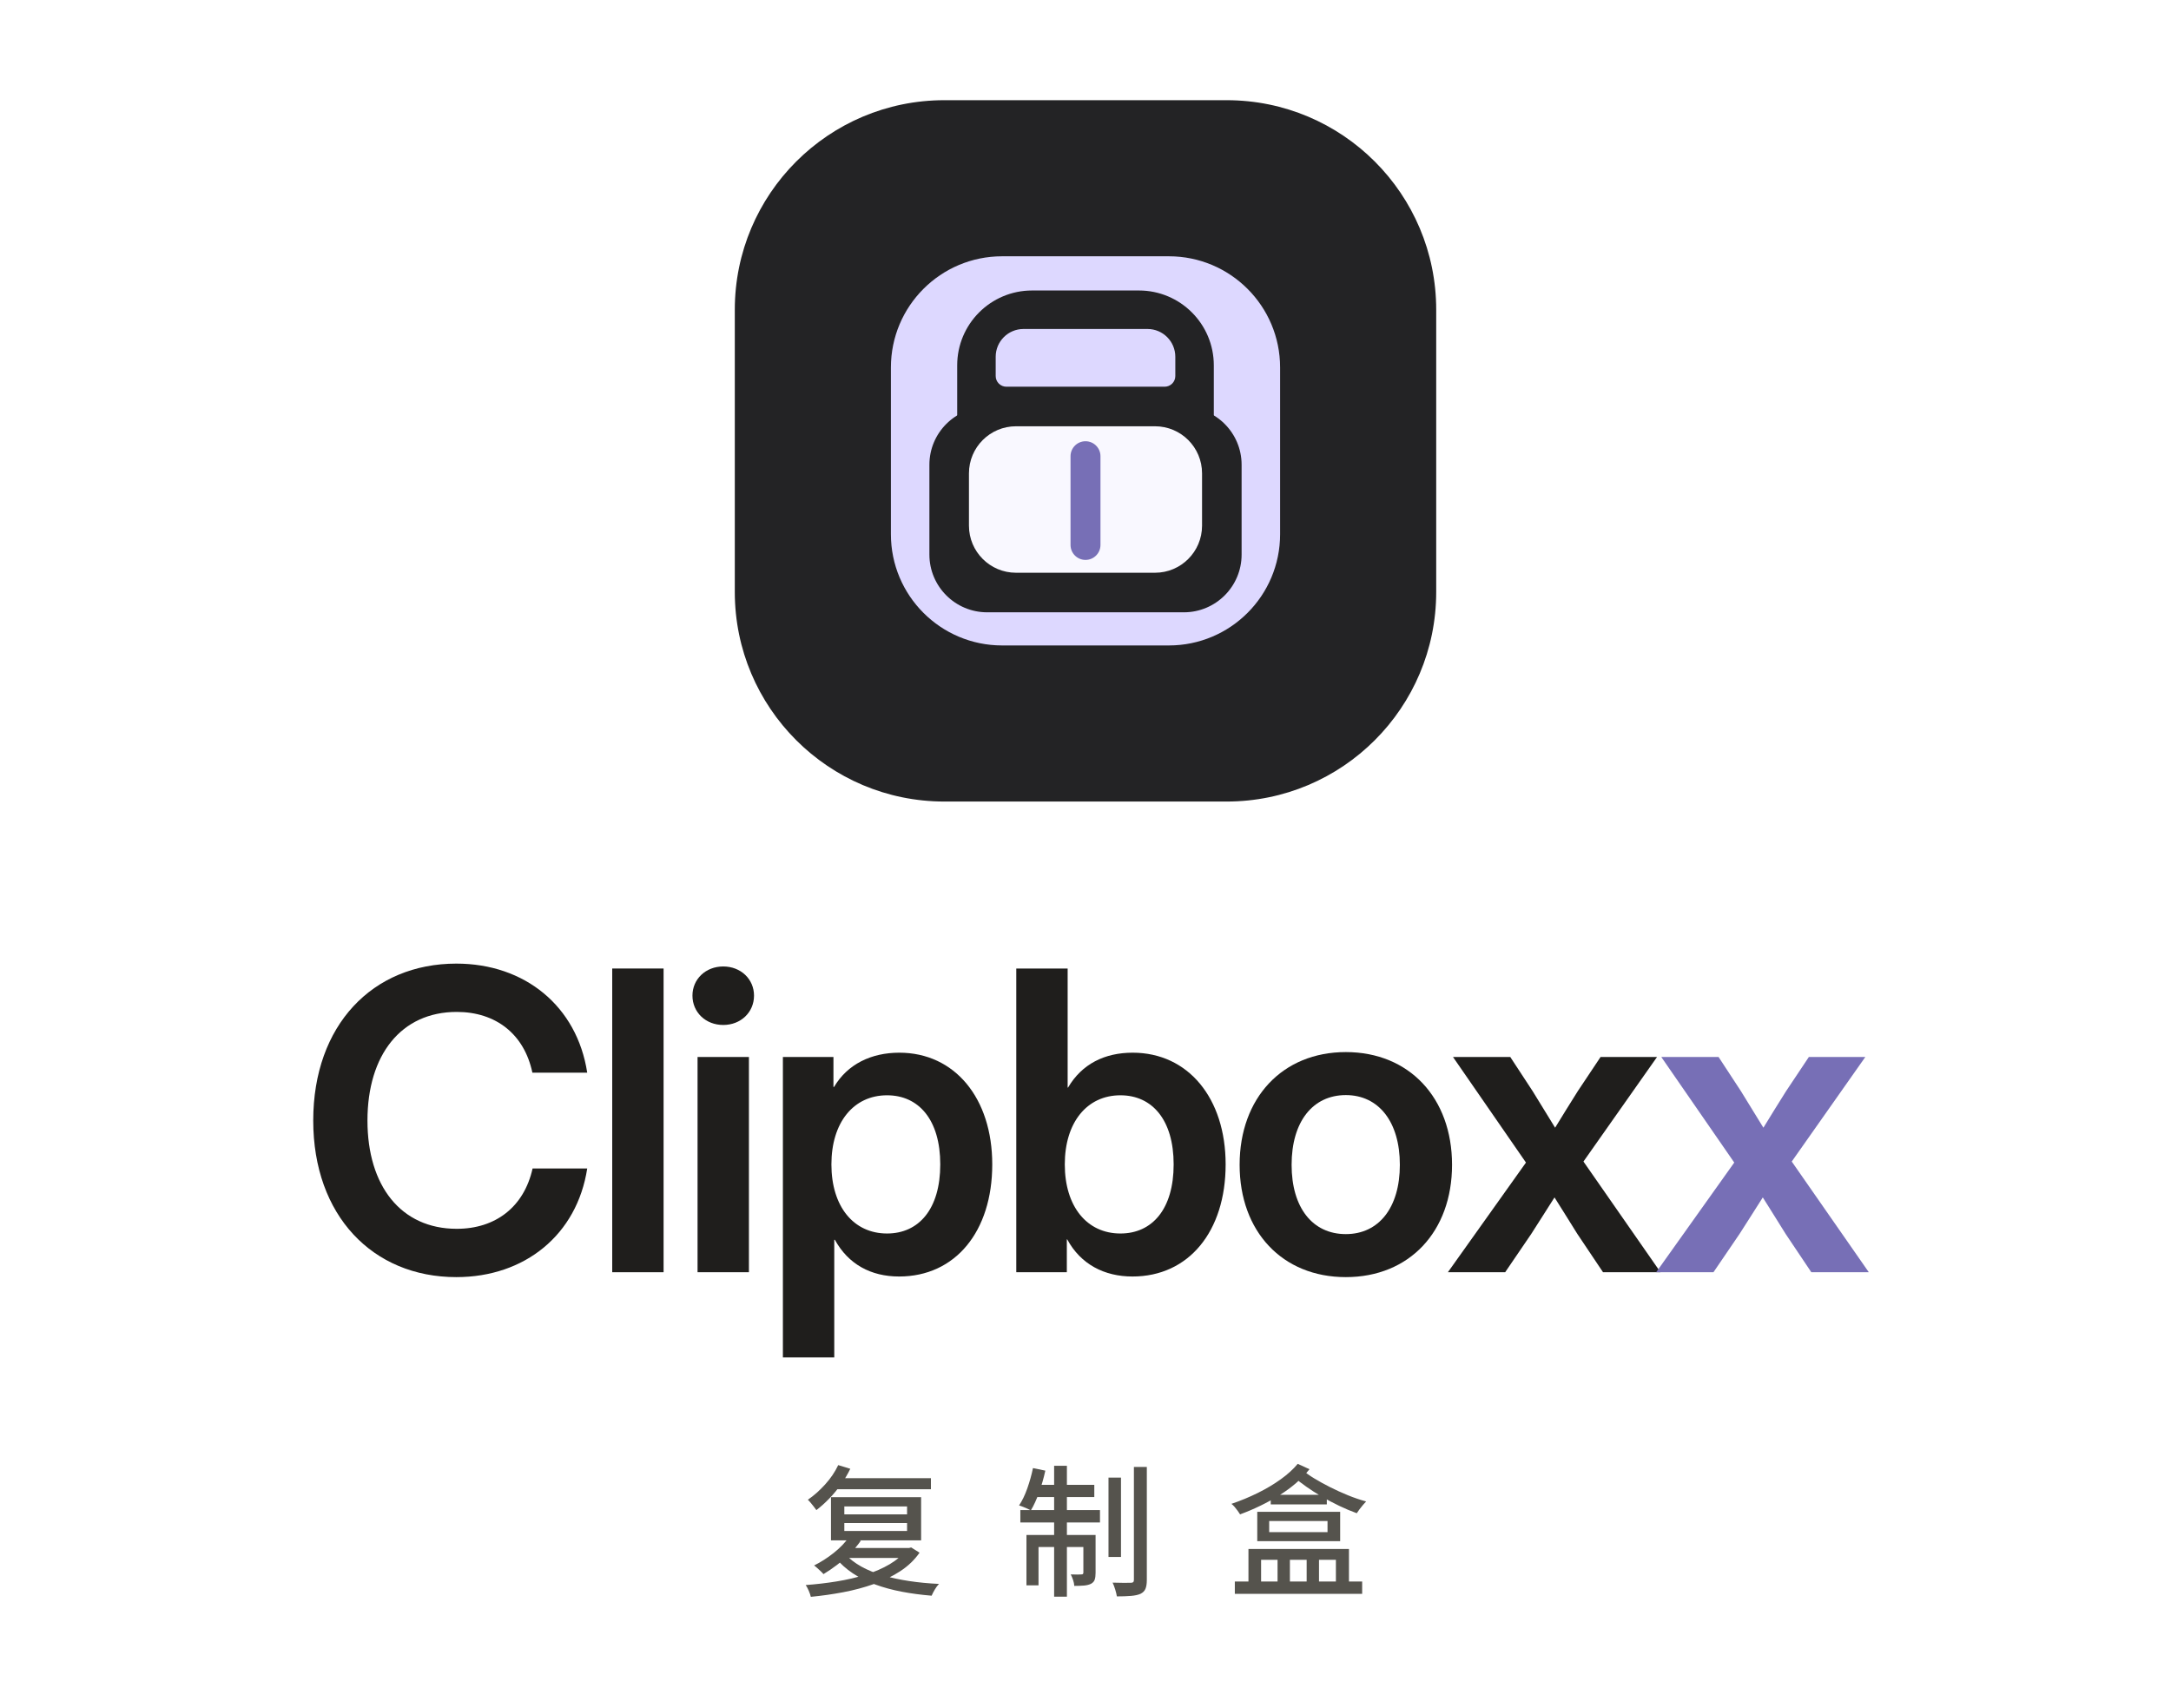
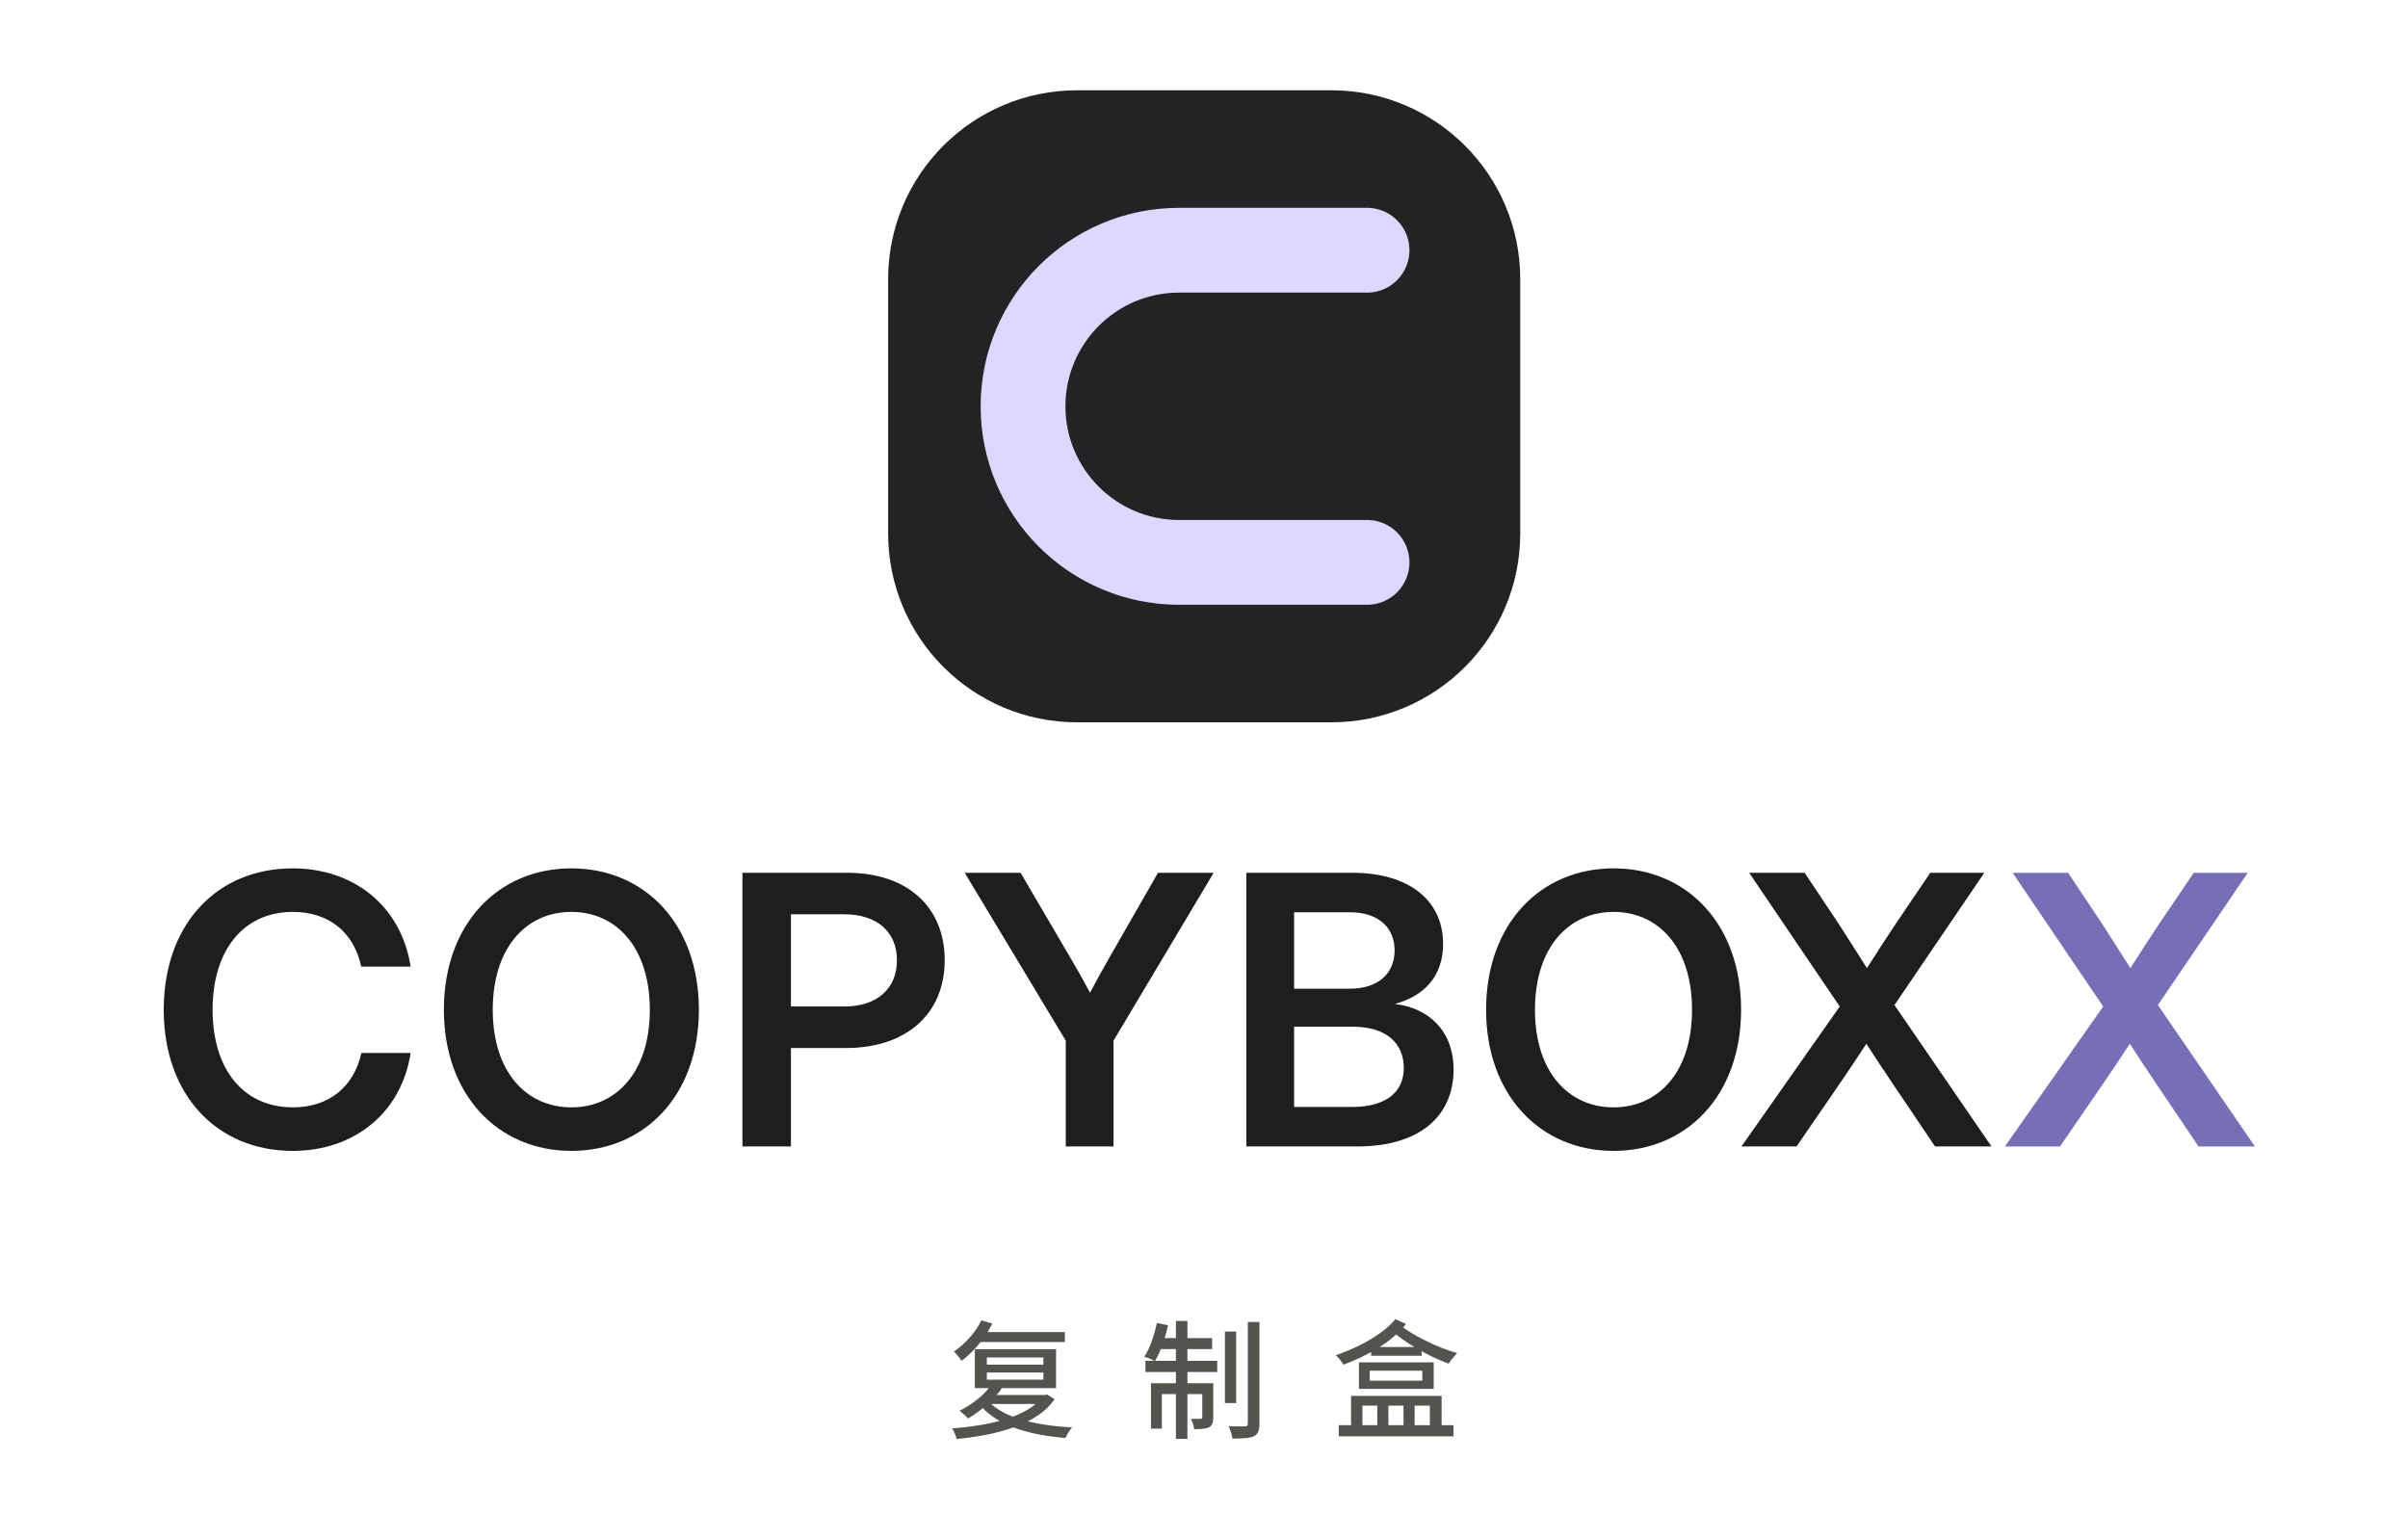
- <svg xmlns="http://www.w3.org/2000/svg" viewBox="0 0 520 409" width="520" height="409">
-   <g transform="translate(176.00 24.00) scale(0.2561) translate(-184 -184)">
+ <svg xmlns="http://www.w3.org/2000/svg" viewBox="0 0 640 409" width="640" height="409">
+   <g transform="translate(236.05 24.00) scale(0.2561) translate(-184 -184)">
    <rect x="184" y="184" width="656" height="656" rx="196" fill="#232325" />
-     <rect x="330" y="330" width="364" height="364" rx="104" fill="#ddd8ff" />
-     <rect x="392" y="362" width="240" height="220" rx="70" fill="#232325" />
-     <rect x="366" y="471" width="292" height="192" rx="54" fill="#232325" />
-     <path d="M454 398H570A26 26 0 0 1 596 424V442A10 10 0 0 1 586 452H438A10 10 0 0 1 428 442V424A26 26 0 0 1 454 398Z" fill="#ddd8ff" />
-     <rect x="403" y="489" width="218" height="137" rx="44" fill="#f9f8ff" />
-     <rect x="498" y="503" width="28" height="111" rx="14" fill="#776fb6" />
+     <path d="M681 350H486A162 162 0 0 0 486 674H681" fill="none" stroke="#ddd8ff" stroke-width="88" stroke-linecap="round" stroke-linejoin="round" />
  </g>
-   <path fill="#1f1e1c" transform="translate(71.51 304.75)" d="M37.793 1.172C54.199 1.172 66.699 -8.984 69.141 -24.854H56.055C54.004 -15.625 47.168 -10.4 37.891 -10.4C24.512 -10.4 16.504 -20.703 16.504 -36.328C16.504 -52.051 24.561 -62.354 37.891 -62.354C47.217 -62.354 54.053 -57.08 56.006 -47.803H69.141C66.699 -63.721 54.199 -73.926 37.793 -73.926C17.725 -73.926 3.516 -59.18 3.516 -36.328C3.516 -13.623 17.725 1.172 37.793 1.172Z" />
-   <path fill="#1f1e1c" transform="translate(141.17 304.75)" d="M17.773 -72.754H5.469V0.0H17.773Z" />
-   <path fill="#1f1e1c" transform="translate(161.61 304.75)" d="M5.469 0.0H17.773V-51.562H5.469ZM11.621 -59.229C15.82 -59.229 18.994 -62.256 18.994 -66.26C18.994 -70.215 15.82 -73.242 11.621 -73.242C7.422 -73.242 4.248 -70.215 4.248 -66.26C4.248 -62.256 7.422 -59.229 11.621 -59.229Z" />
-   <path fill="#1f1e1c" transform="translate(182.05 304.75)" d="M5.469 20.41H17.773V-7.764H17.92C21.143 -1.904 26.562 1.025 33.301 1.025C46.777 1.025 55.615 -9.766 55.615 -25.83C55.615 -41.699 46.631 -52.588 33.35 -52.588C26.66 -52.588 20.947 -49.854 17.725 -44.385H17.578V-51.562H5.469ZM30.42 -9.277C22.363 -9.277 17.09 -15.771 17.09 -25.83C17.09 -35.84 22.363 -42.383 30.42 -42.383C38.037 -42.383 43.164 -36.475 43.164 -25.83C43.164 -15.137 38.037 -9.277 30.42 -9.277Z" />
-   <path fill="#1f1e1c" transform="translate(237.95 304.75)" d="M33.301 1.025C46.777 1.025 55.615 -9.766 55.615 -25.83C55.615 -41.699 46.631 -52.588 33.35 -52.588C26.66 -52.588 21.191 -49.902 17.871 -44.238H17.773V-72.754H5.469V0.0H17.578V-7.861H17.676C20.898 -1.904 26.562 1.025 33.301 1.025ZM30.42 -9.277C22.363 -9.277 17.09 -15.771 17.09 -25.83C17.09 -35.84 22.363 -42.383 30.42 -42.383C38.037 -42.383 43.164 -36.475 43.164 -25.83C43.164 -15.137 38.037 -9.277 30.42 -9.277Z" />
-   <path fill="#1f1e1c" transform="translate(293.84 304.75)" d="M28.516 1.172C43.701 1.172 53.955 -9.717 53.955 -25.732C53.955 -41.748 43.701 -52.734 28.516 -52.734C13.33 -52.734 3.076 -41.748 3.076 -25.732C3.076 -9.717 13.33 1.172 28.516 1.172ZM28.516 -9.131C20.557 -9.131 15.527 -15.43 15.527 -25.732C15.527 -36.084 20.605 -42.432 28.516 -42.432C36.377 -42.432 41.455 -36.035 41.455 -25.732C41.455 -15.479 36.426 -9.131 28.516 -9.131Z" />
-   <path fill="#1f1e1c" transform="translate(345.92 304.75)" d="M0.879 0.0H14.6L20.85 -9.18C22.803 -12.207 24.609 -15.088 26.416 -17.92C28.223 -15.088 29.98 -12.207 31.885 -9.18L38.037 0.0H51.807L33.35 -26.514L50.977 -51.562H37.451L31.982 -43.359C30.078 -40.332 28.32 -37.5 26.562 -34.619C24.805 -37.5 23.047 -40.332 21.191 -43.359L15.82 -51.562H2.1L19.58 -26.27Z" />
-   <path fill="#776fb6" transform="translate(395.81 304.75)" d="M0.879 0.0H14.6L20.85 -9.18C22.803 -12.207 24.609 -15.088 26.416 -17.92C28.223 -15.088 29.98 -12.207 31.885 -9.18L38.037 0.0H51.807L33.35 -26.514L50.977 -51.562H37.451L31.982 -43.359C30.078 -40.332 28.32 -37.5 26.562 -34.619C24.805 -37.5 23.047 -40.332 21.191 -43.359L15.82 -51.562H2.1L19.58 -26.27Z" />
-   <path fill="#55534d" transform="translate(192.00 379.65)" d="M10.234 -14.824V-12.92H25.262V-14.824ZM10.234 -18.802V-16.898H25.262V-18.802ZM7.038 -21.012H28.628V-10.676H7.038ZM8.772 -28.696 11.662 -27.812Q10.744 -25.908 9.435 -24.072Q8.126 -22.236 6.613 -20.672Q5.1 -19.108 3.536 -17.918Q3.332 -18.224 2.958 -18.7Q2.584 -19.176 2.193 -19.652Q1.802 -20.128 1.496 -20.4Q3.638 -21.862 5.627 -24.055Q7.616 -26.248 8.772 -28.696ZM8.772 -25.568H30.974V-22.916H7.446ZM11.424 -11.56 14.178 -10.574Q13.09 -9.01 11.611 -7.531Q10.132 -6.052 8.483 -4.794Q6.834 -3.536 5.236 -2.584Q4.998 -2.89 4.59 -3.264Q4.182 -3.638 3.757 -4.029Q3.332 -4.42 2.992 -4.658Q5.406 -5.848 7.701 -7.667Q9.996 -9.486 11.424 -11.56ZM10.336 -8.84H25.976V-6.46H8.16ZM25.092 -8.84H25.738L26.248 -8.976L28.254 -7.718Q26.452 -5.134 23.647 -3.298Q20.842 -1.462 17.34 -0.221Q13.838 1.02 9.979 1.751Q6.12 2.482 2.21 2.856Q2.074 2.244 1.717 1.411Q1.36 0.578 0.986 0.034Q4.726 -0.238 8.398 -0.833Q12.07 -1.428 15.334 -2.448Q18.598 -3.468 21.114 -4.964Q23.63 -6.46 25.092 -8.432ZM10.472 -7.344Q12.002 -5.678 14.28 -4.403Q16.558 -3.128 19.482 -2.278Q22.406 -1.428 25.806 -0.918Q29.206 -0.408 32.912 -0.238Q32.402 0.272 31.909 1.105Q31.416 1.938 31.144 2.584Q27.404 2.278 24.004 1.632Q20.604 0.986 17.629 -0.102Q14.654 -1.19 12.274 -2.771Q9.894 -4.352 8.16 -6.46Z" />
-   <path fill="#55534d" transform="translate(243.00 379.65)" d="M22.508 -25.704H25.5V-6.698H22.508ZM28.594 -28.254H31.688V-1.224Q31.688 0.204 31.348 0.969Q31.008 1.734 30.158 2.142Q29.308 2.516 27.88 2.635Q26.452 2.754 24.514 2.754Q24.412 2.074 24.123 1.122Q23.834 0.17 23.494 -0.544Q24.922 -0.51 26.163 -0.493Q27.404 -0.476 27.88 -0.51Q28.254 -0.51 28.424 -0.663Q28.594 -0.816 28.594 -1.224ZM9.486 -28.526H12.546V2.822H9.486ZM16.49 -11.968H19.414V-2.89Q19.414 -1.904 19.21 -1.275Q19.006 -0.646 18.326 -0.272Q17.646 0.068 16.66 0.153Q15.674 0.238 14.314 0.238Q14.28 -0.408 14.025 -1.173Q13.77 -1.938 13.464 -2.516Q14.416 -2.482 15.113 -2.482Q15.81 -2.482 16.082 -2.516Q16.49 -2.516 16.49 -2.958ZM2.856 -11.968H17.68V-9.078H5.746V0.102H2.856ZM1.394 -17.918H20.468V-14.96H1.394ZM4.794 -23.97H19.108V-21.046H4.216ZM4.42 -27.982 7.378 -27.37Q6.8 -24.718 5.882 -22.151Q4.964 -19.584 3.91 -17.85Q3.604 -18.02 3.094 -18.258Q2.584 -18.496 2.04 -18.7Q1.496 -18.904 1.088 -19.04Q2.21 -20.706 3.06 -23.12Q3.91 -25.534 4.42 -27.982Z" />
-   <path fill="#55534d" transform="translate(294.00 379.65)" d="M10.37 -21.59H23.8V-19.278H10.37ZM9.996 -15.3V-12.648H23.97V-15.3ZM7.14 -17.51H26.996V-10.472H7.14ZM1.768 -0.816H32.266V2.142H1.768ZM5.032 -8.602H29.104V0.544H25.976V-6.018H21.93V0.544H18.972V-6.018H14.96V0.544H12.002V-6.018H8.058V0.544H5.032ZM16.83 -29.002 19.652 -27.71Q16.83 -24.208 12.461 -21.488Q8.092 -18.768 3.026 -16.898Q2.822 -17.238 2.465 -17.731Q2.108 -18.224 1.717 -18.683Q1.326 -19.142 0.952 -19.414Q4.25 -20.536 7.276 -22.032Q10.302 -23.528 12.784 -25.313Q15.266 -27.098 16.83 -29.002ZM17.986 -27.506Q19.074 -26.554 20.808 -25.5Q22.542 -24.446 24.599 -23.409Q26.656 -22.372 28.866 -21.471Q31.076 -20.57 33.218 -19.992Q32.878 -19.652 32.453 -19.142Q32.028 -18.632 31.637 -18.122Q31.246 -17.612 30.974 -17.17Q28.9 -17.918 26.741 -18.955Q24.582 -19.992 22.576 -21.165Q20.57 -22.338 18.887 -23.528Q17.204 -24.718 16.014 -25.738Z" />
+   <path fill="#1f1e1c" transform="translate(40.00 304.75)" d="M37.793 1.172C54.199 1.172 66.699 -8.984 69.141 -24.854H56.055C54.004 -15.625 47.168 -10.4 37.891 -10.4C24.512 -10.4 16.504 -20.703 16.504 -36.328C16.504 -52.051 24.561 -62.354 37.891 -62.354C47.217 -62.354 54.053 -57.08 56.006 -47.803H69.141C66.699 -63.721 54.199 -73.926 37.793 -73.926C17.725 -73.926 3.516 -59.18 3.516 -36.328C3.516 -13.623 17.725 1.172 37.793 1.172Z" />
+   <path fill="#1f1e1c" transform="translate(114.46 304.75)" d="M37.402 1.172C56.885 1.172 71.289 -13.623 71.289 -36.328C71.289 -59.131 56.885 -73.926 37.402 -73.926C17.92 -73.926 3.516 -59.131 3.516 -36.328C3.516 -13.672 17.92 1.172 37.402 1.172ZM37.402 -10.4C25.488 -10.4 16.504 -19.727 16.504 -36.328C16.504 -52.979 25.488 -62.354 37.402 -62.354C49.268 -62.354 58.252 -52.979 58.252 -36.328C58.252 -19.727 49.268 -10.4 37.402 -10.4Z" />
+   <path fill="#1f1e1c" transform="translate(191.27 304.75)" d="M6.055 0.0H18.945V-26.172H33.594C49.561 -26.172 59.814 -35.205 59.814 -49.512C59.814 -63.77 49.805 -72.754 33.838 -72.754H6.055ZM18.945 -37.207V-61.719H33.105C41.797 -61.719 47.119 -57.08 47.119 -49.512C47.119 -41.895 41.797 -37.207 33.105 -37.207Z" />
+   <path fill="#1f1e1c" transform="translate(255.77 304.75)" d="M27.49 0.0H40.186V-28.125L66.797 -72.754H52.002L39.16 -50.342C37.354 -47.217 35.645 -44.043 33.936 -40.869C32.227 -44.043 30.469 -47.217 28.613 -50.342L15.479 -72.754H0.635L27.49 -28.125Z" />
+   <path fill="#1f1e1c" transform="translate(325.20 304.75)" d="M6.055 0.0H35.449C52.295 0.0 61.133 -8.203 61.133 -20.459C61.133 -30.811 54.395 -36.816 45.703 -37.842V-37.939C53.516 -40.088 58.35 -45.459 58.35 -53.857C58.35 -65.234 49.512 -72.754 34.18 -72.754H6.055ZM18.75 -10.498V-31.836H34.375C42.969 -31.836 47.9 -27.637 47.9 -20.898C47.9 -14.209 42.871 -10.498 34.082 -10.498ZM18.75 -41.943V-62.256H33.594C40.967 -62.256 45.459 -58.35 45.459 -52.1C45.459 -45.898 40.967 -41.943 33.594 -41.943Z" />
+   <path fill="#1f1e1c" transform="translate(391.46 304.75)" d="M37.402 1.172C56.885 1.172 71.289 -13.623 71.289 -36.328C71.289 -59.131 56.885 -73.926 37.402 -73.926C17.92 -73.926 3.516 -59.131 3.516 -36.328C3.516 -13.672 17.92 1.172 37.402 1.172ZM37.402 -10.4C25.488 -10.4 16.504 -19.727 16.504 -36.328C16.504 -52.979 25.488 -62.354 37.402 -62.354C49.268 -62.354 58.252 -52.979 58.252 -36.328C58.252 -19.727 49.268 -10.4 37.402 -10.4Z" />
+   <path fill="#1f1e1c" transform="translate(462.06 304.75)" d="M0.781 0.0H15.43L26.758 -16.504C29.248 -20.117 31.641 -23.682 33.984 -27.295C36.328 -23.682 38.672 -20.117 41.113 -16.504L52.246 0.0H67.236L41.455 -37.598L65.332 -72.754H50.977L41.846 -59.277C39.209 -55.322 36.67 -51.367 34.131 -47.412C31.641 -51.367 29.102 -55.322 26.562 -59.277L17.578 -72.754H2.832L26.904 -37.207Z" />
+   <path fill="#776fb6" transform="translate(532.08 304.75)" d="M0.781 0.0H15.43L26.758 -16.504C29.248 -20.117 31.641 -23.682 33.984 -27.295C36.328 -23.682 38.672 -20.117 41.113 -16.504L52.246 0.0H67.236L41.455 -37.598L65.332 -72.754H50.977L41.846 -59.277C39.209 -55.322 36.67 -51.367 34.131 -47.412C31.641 -51.367 29.102 -55.322 26.562 -59.277L17.578 -72.754H2.832L26.904 -37.207Z" />
+   <path fill="#55534d" transform="translate(252.05 379.65)" d="M10.234 -14.824V-12.92H25.262V-14.824ZM10.234 -18.802V-16.898H25.262V-18.802ZM7.038 -21.012H28.628V-10.676H7.038ZM8.772 -28.696 11.662 -27.812Q10.744 -25.908 9.435 -24.072Q8.126 -22.236 6.613 -20.672Q5.1 -19.108 3.536 -17.918Q3.332 -18.224 2.958 -18.7Q2.584 -19.176 2.193 -19.652Q1.802 -20.128 1.496 -20.4Q3.638 -21.862 5.627 -24.055Q7.616 -26.248 8.772 -28.696ZM8.772 -25.568H30.974V-22.916H7.446ZM11.424 -11.56 14.178 -10.574Q13.09 -9.01 11.611 -7.531Q10.132 -6.052 8.483 -4.794Q6.834 -3.536 5.236 -2.584Q4.998 -2.89 4.59 -3.264Q4.182 -3.638 3.757 -4.029Q3.332 -4.42 2.992 -4.658Q5.406 -5.848 7.701 -7.667Q9.996 -9.486 11.424 -11.56ZM10.336 -8.84H25.976V-6.46H8.16ZM25.092 -8.84H25.738L26.248 -8.976L28.254 -7.718Q26.452 -5.134 23.647 -3.298Q20.842 -1.462 17.34 -0.221Q13.838 1.02 9.979 1.751Q6.12 2.482 2.21 2.856Q2.074 2.244 1.717 1.411Q1.36 0.578 0.986 0.034Q4.726 -0.238 8.398 -0.833Q12.07 -1.428 15.334 -2.448Q18.598 -3.468 21.114 -4.964Q23.63 -6.46 25.092 -8.432ZM10.472 -7.344Q12.002 -5.678 14.28 -4.403Q16.558 -3.128 19.482 -2.278Q22.406 -1.428 25.806 -0.918Q29.206 -0.408 32.912 -0.238Q32.402 0.272 31.909 1.105Q31.416 1.938 31.144 2.584Q27.404 2.278 24.004 1.632Q20.604 0.986 17.629 -0.102Q14.654 -1.19 12.274 -2.771Q9.894 -4.352 8.16 -6.46Z" />
+   <path fill="#55534d" transform="translate(303.05 379.65)" d="M22.508 -25.704H25.5V-6.698H22.508ZM28.594 -28.254H31.688V-1.224Q31.688 0.204 31.348 0.969Q31.008 1.734 30.158 2.142Q29.308 2.516 27.88 2.635Q26.452 2.754 24.514 2.754Q24.412 2.074 24.123 1.122Q23.834 0.17 23.494 -0.544Q24.922 -0.51 26.163 -0.493Q27.404 -0.476 27.88 -0.51Q28.254 -0.51 28.424 -0.663Q28.594 -0.816 28.594 -1.224ZM9.486 -28.526H12.546V2.822H9.486ZM16.49 -11.968H19.414V-2.89Q19.414 -1.904 19.21 -1.275Q19.006 -0.646 18.326 -0.272Q17.646 0.068 16.66 0.153Q15.674 0.238 14.314 0.238Q14.28 -0.408 14.025 -1.173Q13.77 -1.938 13.464 -2.516Q14.416 -2.482 15.113 -2.482Q15.81 -2.482 16.082 -2.516Q16.49 -2.516 16.49 -2.958ZM2.856 -11.968H17.68V-9.078H5.746V0.102H2.856ZM1.394 -17.918H20.468V-14.96H1.394ZM4.794 -23.97H19.108V-21.046H4.216ZM4.42 -27.982 7.378 -27.37Q6.8 -24.718 5.882 -22.151Q4.964 -19.584 3.91 -17.85Q3.604 -18.02 3.094 -18.258Q2.584 -18.496 2.04 -18.7Q1.496 -18.904 1.088 -19.04Q2.21 -20.706 3.06 -23.12Q3.91 -25.534 4.42 -27.982Z" />
+   <path fill="#55534d" transform="translate(354.05 379.65)" d="M10.37 -21.59H23.8V-19.278H10.37ZM9.996 -15.3V-12.648H23.97V-15.3ZM7.14 -17.51H26.996V-10.472H7.14ZM1.768 -0.816H32.266V2.142H1.768ZM5.032 -8.602H29.104V0.544H25.976V-6.018H21.93V0.544H18.972V-6.018H14.96V0.544H12.002V-6.018H8.058V0.544H5.032ZM16.83 -29.002 19.652 -27.71Q16.83 -24.208 12.461 -21.488Q8.092 -18.768 3.026 -16.898Q2.822 -17.238 2.465 -17.731Q2.108 -18.224 1.717 -18.683Q1.326 -19.142 0.952 -19.414Q4.25 -20.536 7.276 -22.032Q10.302 -23.528 12.784 -25.313Q15.266 -27.098 16.83 -29.002ZM17.986 -27.506Q19.074 -26.554 20.808 -25.5Q22.542 -24.446 24.599 -23.409Q26.656 -22.372 28.866 -21.471Q31.076 -20.57 33.218 -19.992Q32.878 -19.652 32.453 -19.142Q32.028 -18.632 31.637 -18.122Q31.246 -17.612 30.974 -17.17Q28.9 -17.918 26.741 -18.955Q24.582 -19.992 22.576 -21.165Q20.57 -22.338 18.887 -23.528Q17.204 -24.718 16.014 -25.738Z" />
</svg>
